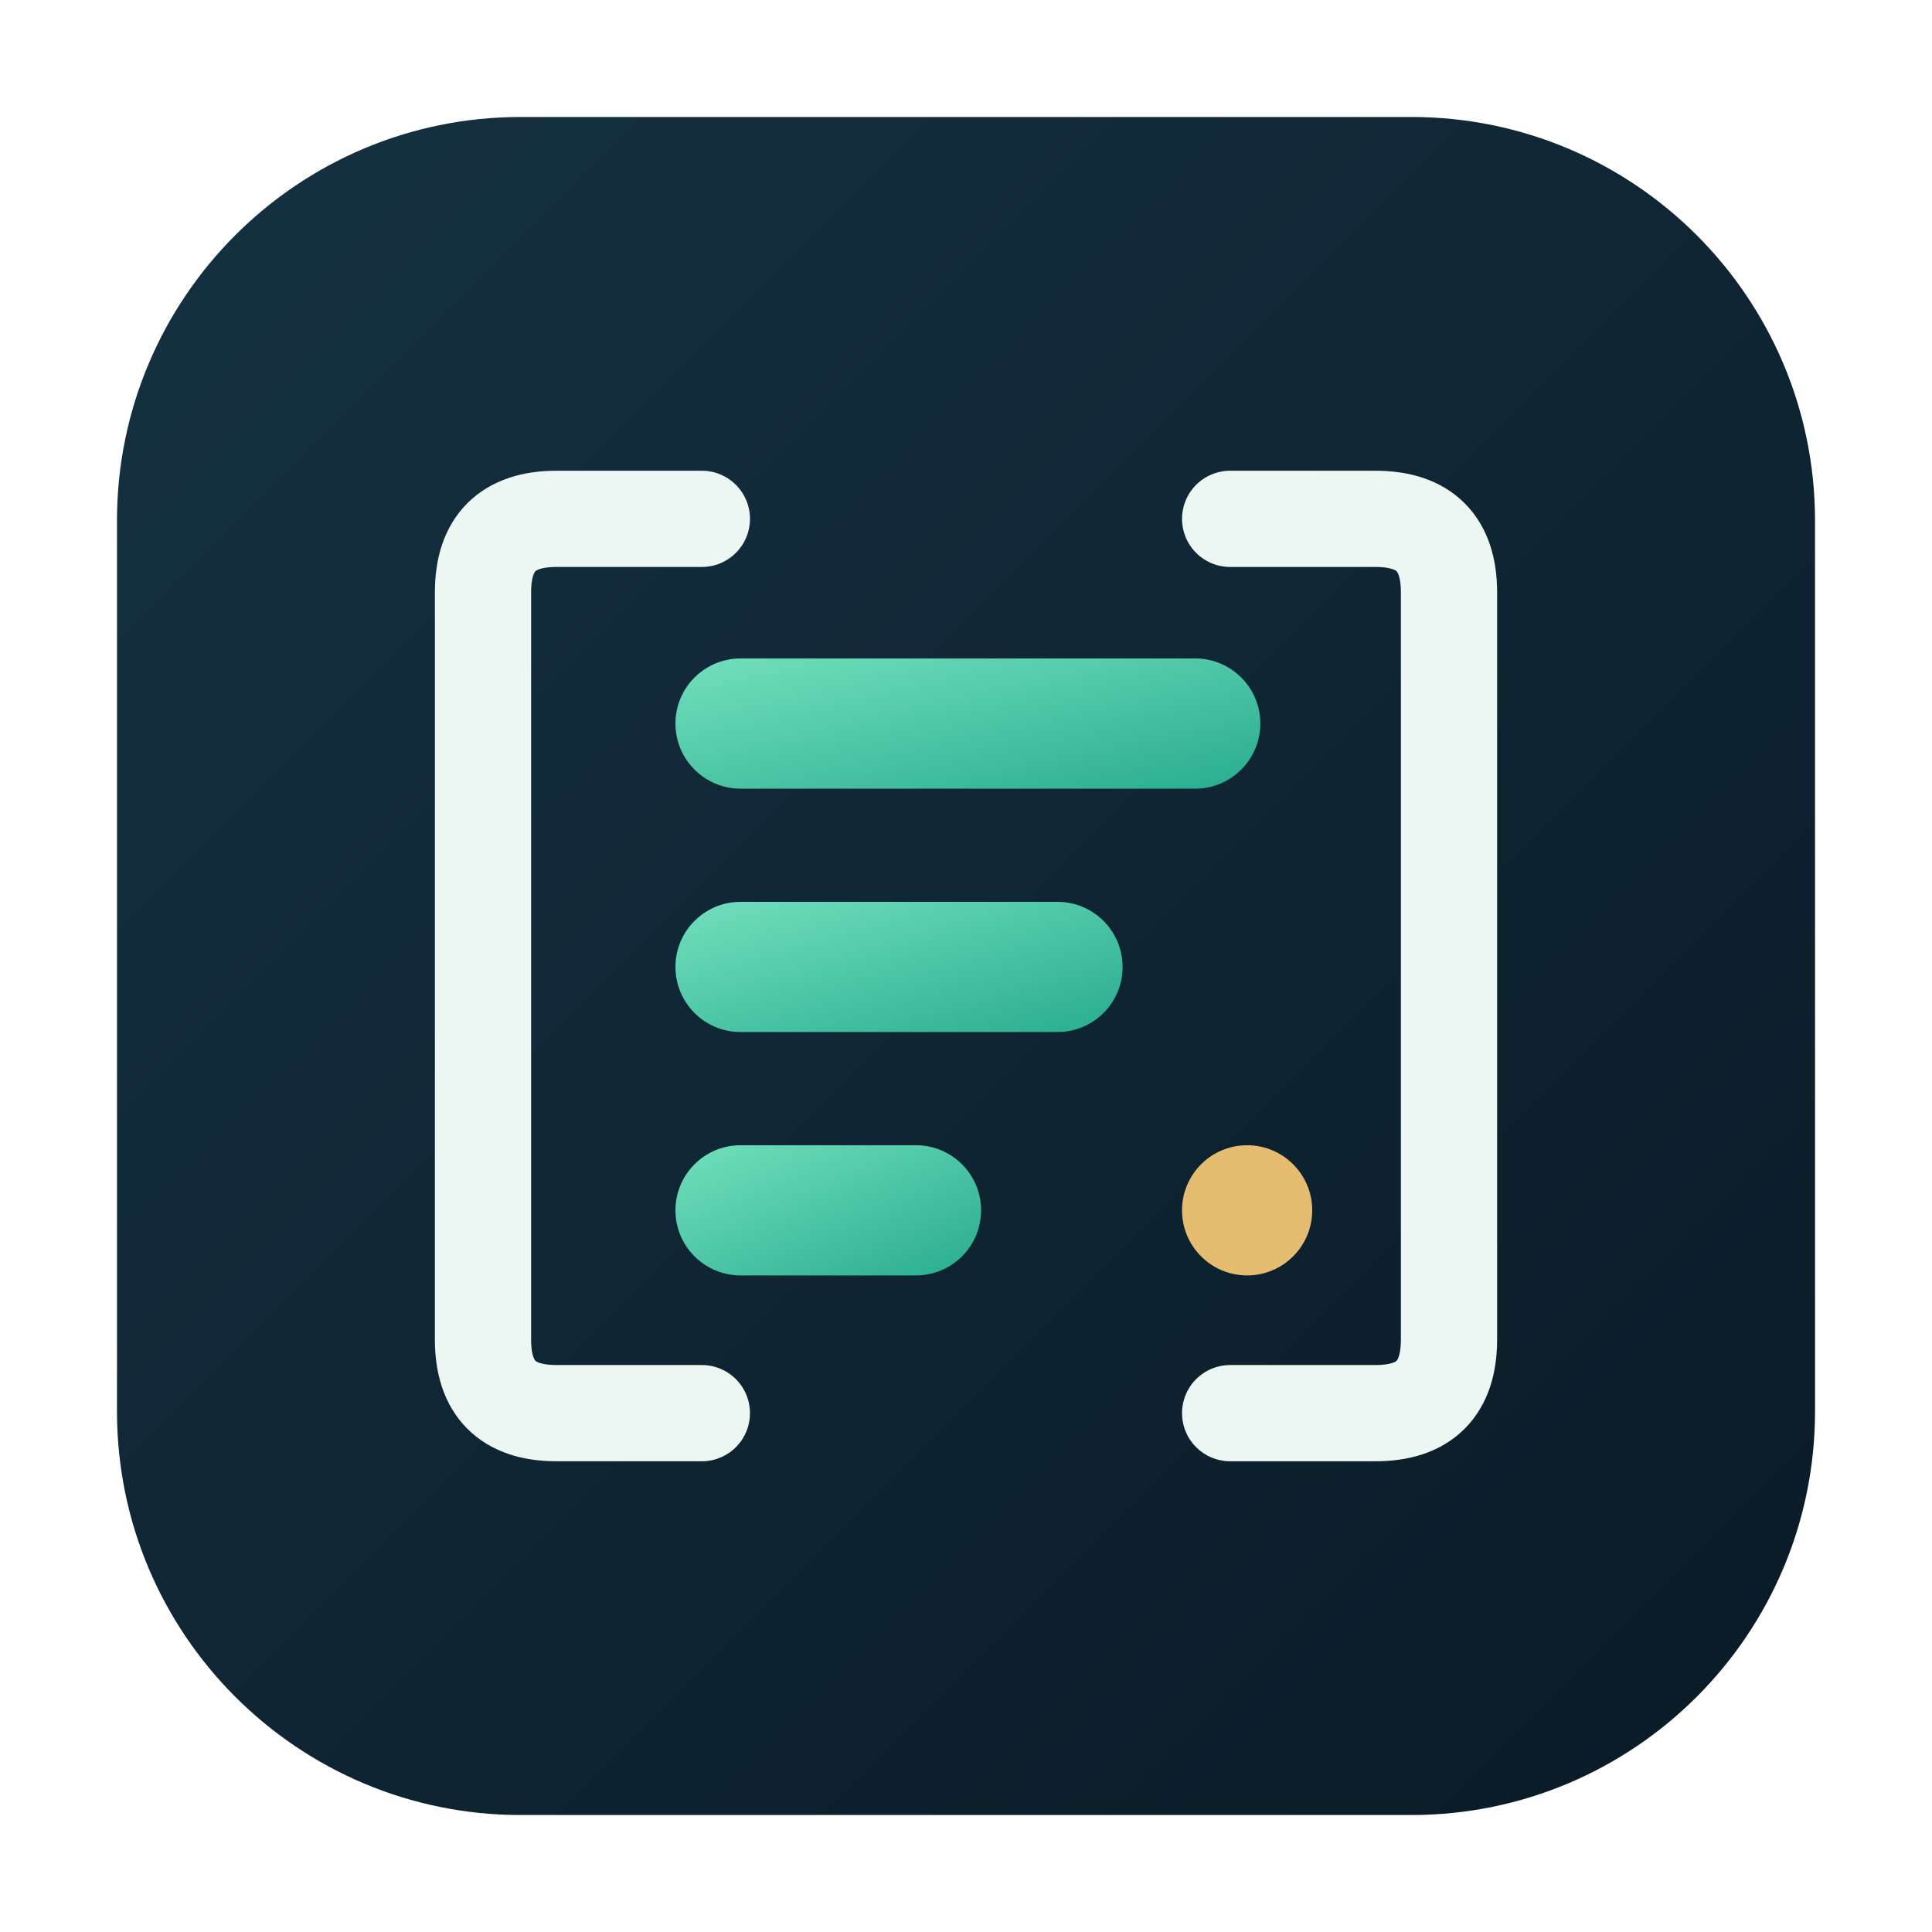
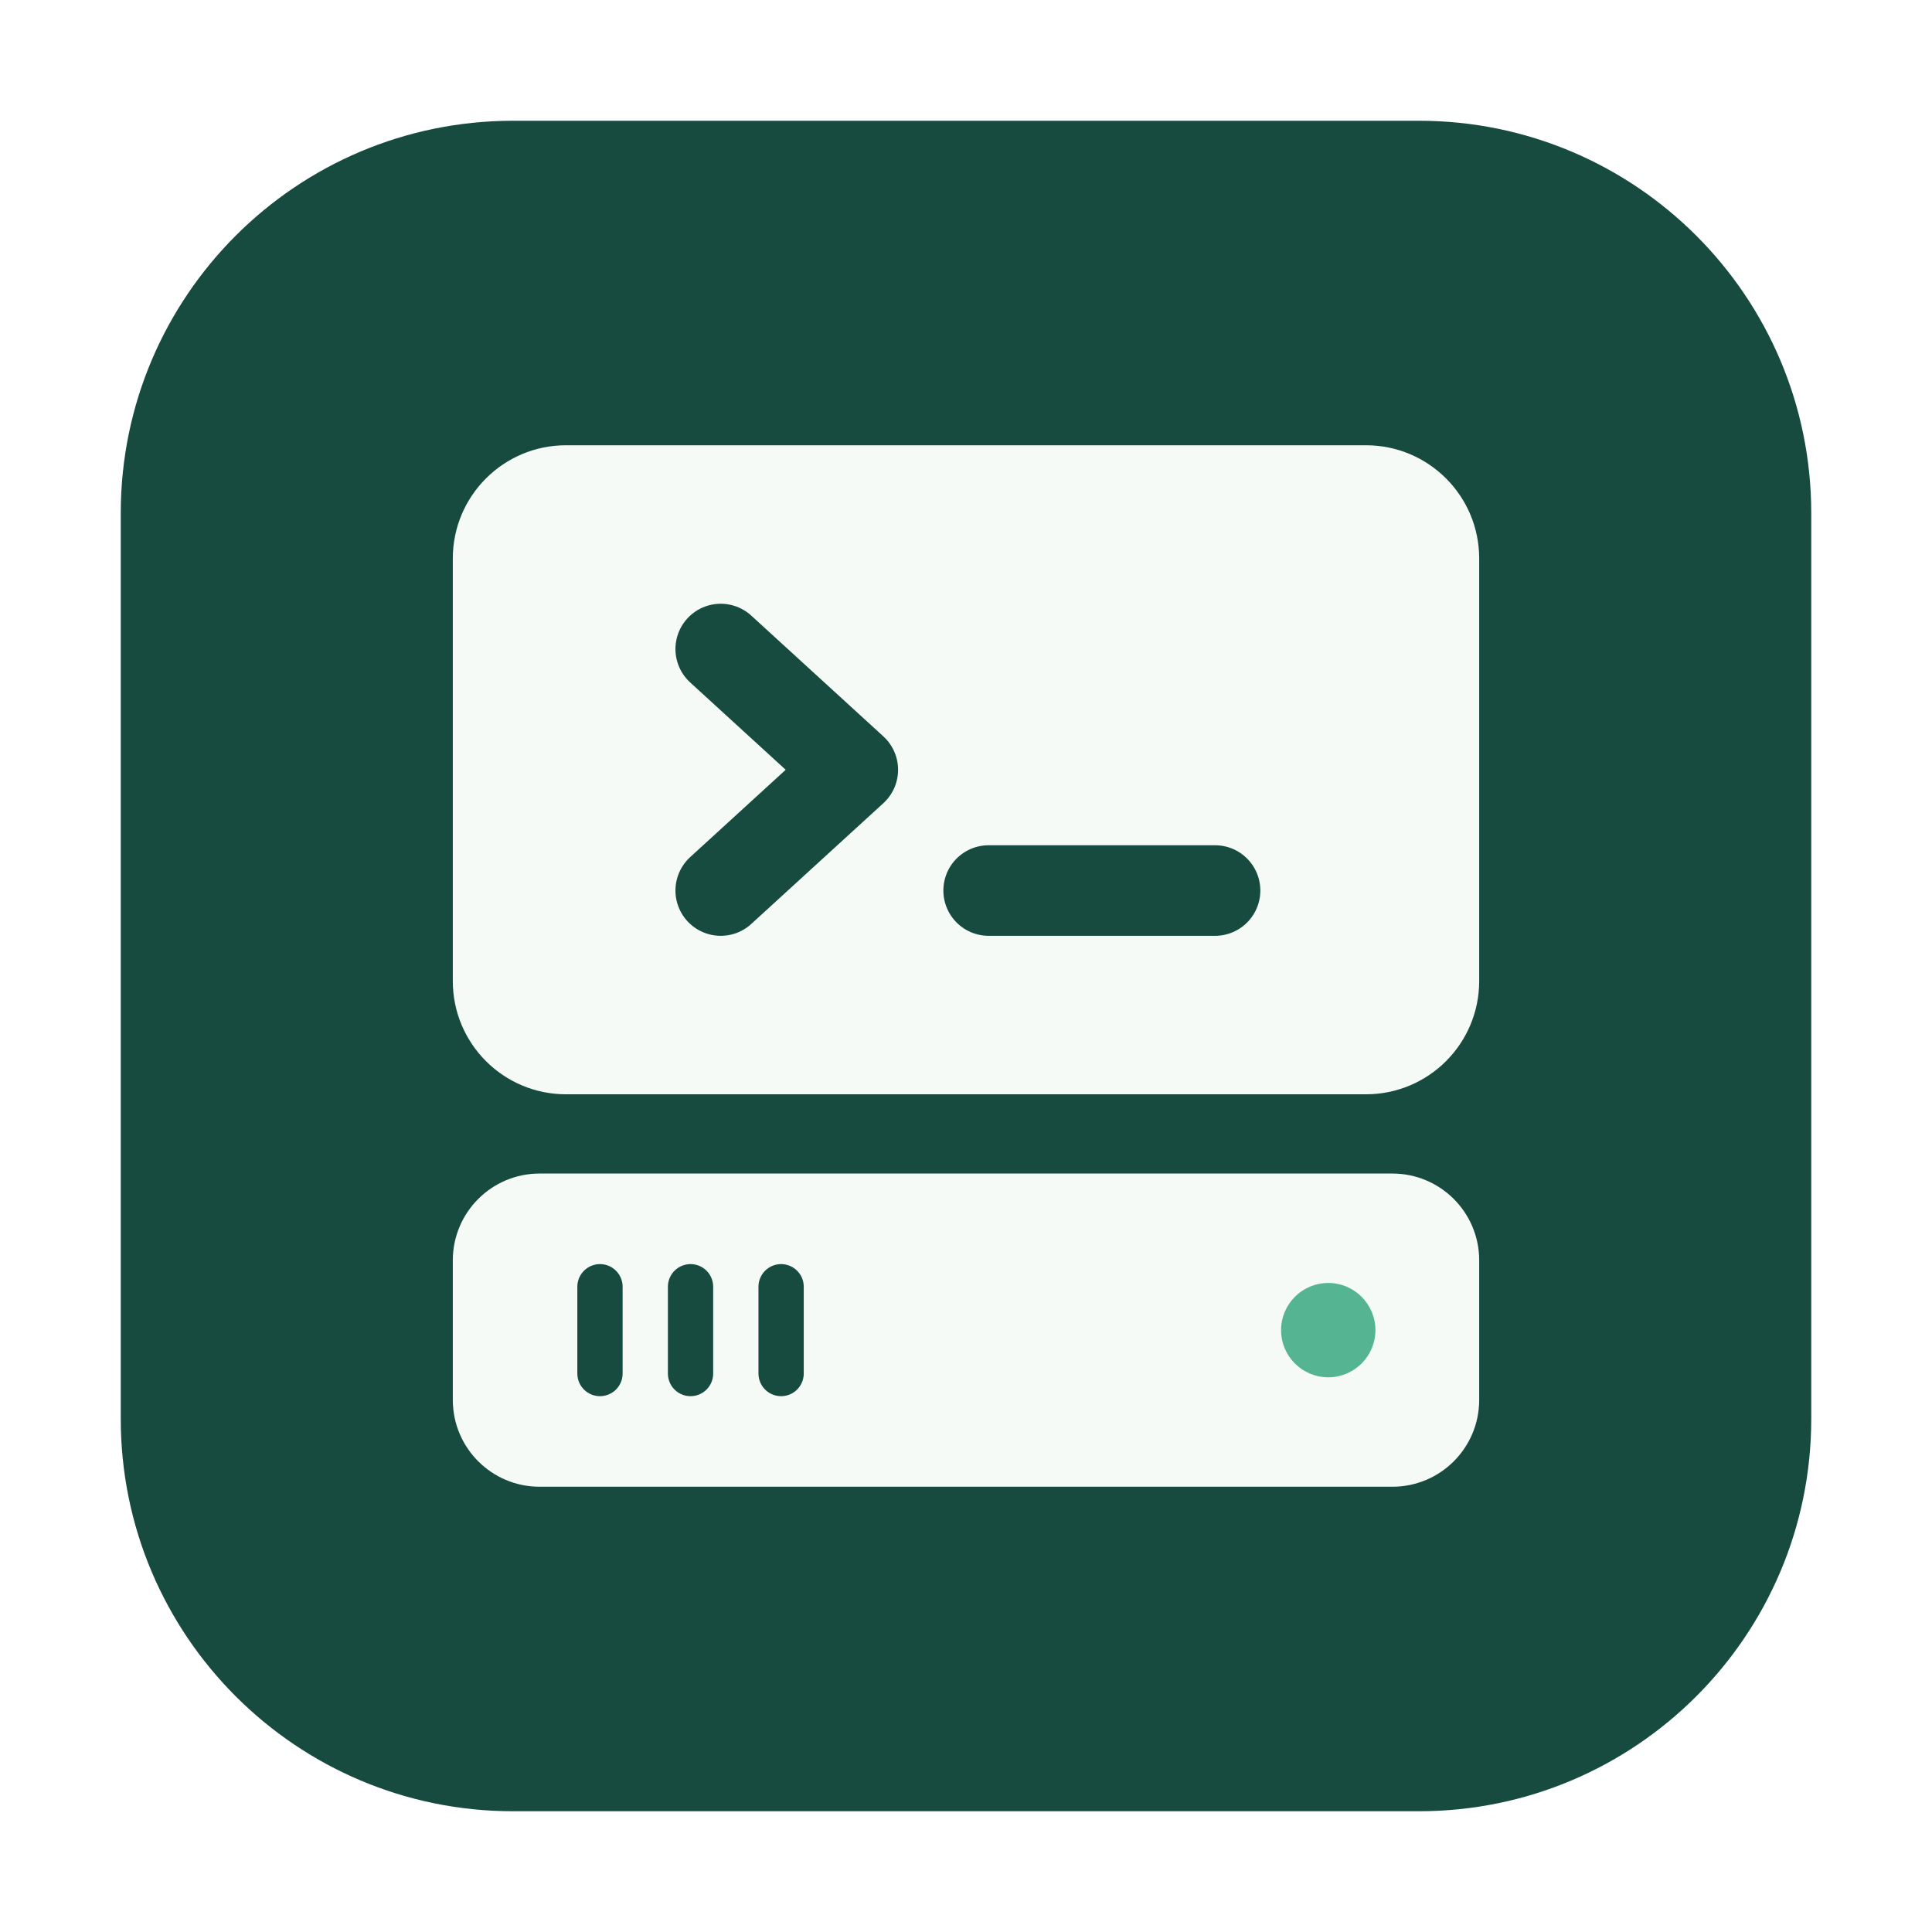
- <svg xmlns="http://www.w3.org/2000/svg" viewBox="0 0 1024 1024">
-   <defs>
-     <linearGradient id="a" x1="0" y1="0" x2="1" y2="1">
-       <stop stop-color="#153142" />
-       <stop offset="1" stop-color="#091a25" />
-     </linearGradient>
-     <linearGradient id="b" x1="0" y1="0" x2="1" y2="1">
-       <stop stop-color="#72dfbc" />
-       <stop offset="1" stop-color="#28ad8f" />
-     </linearGradient>
-   </defs>
-   <rect x="62" y="62" width="900" height="900" rx="214" fill="url(#a)" />
-   <path d="M372 275H295Q256 275 256 314V710Q256 749 295 749H372M652 275H729Q768 275 768 314V710Q768 749 729 749H652" fill="none" stroke="#ecf7f4" stroke-width="51" stroke-linecap="round" />
-   <rect x="358" y="349" width="310" height="69" rx="34.5" fill="url(#b)" />
-   <rect x="358" y="478" width="237" height="69" rx="34.5" fill="url(#b)" />
-   <rect x="358" y="607" width="162" height="69" rx="34.5" fill="url(#b)" />
-   <circle cx="661" cy="641.5" r="34.5" fill="#e6bc70" />
+ <svg xmlns="http://www.w3.org/2000/svg" viewBox="0 0 1024 1024" fill="none">
+   <rect x="64" y="64" width="896" height="896" rx="208" fill="#174B40" />
+   <rect x="240" y="236" width="544" height="344" rx="60" fill="#F5FAF7" />
+   <path d="m382 344 70 64-70 64m142 0h120" stroke="#174B40" stroke-width="48" stroke-linecap="round" stroke-linejoin="round" />
+   <rect x="240" y="622" width="544" height="166" rx="46" fill="#F5FAF7" />
+   <path d="M318 682v46m48-46v46m48-46v46" stroke="#174B40" stroke-width="24" stroke-linecap="round" />
+   <circle cx="704" cy="705" r="25" fill="#55B593" />
</svg>
